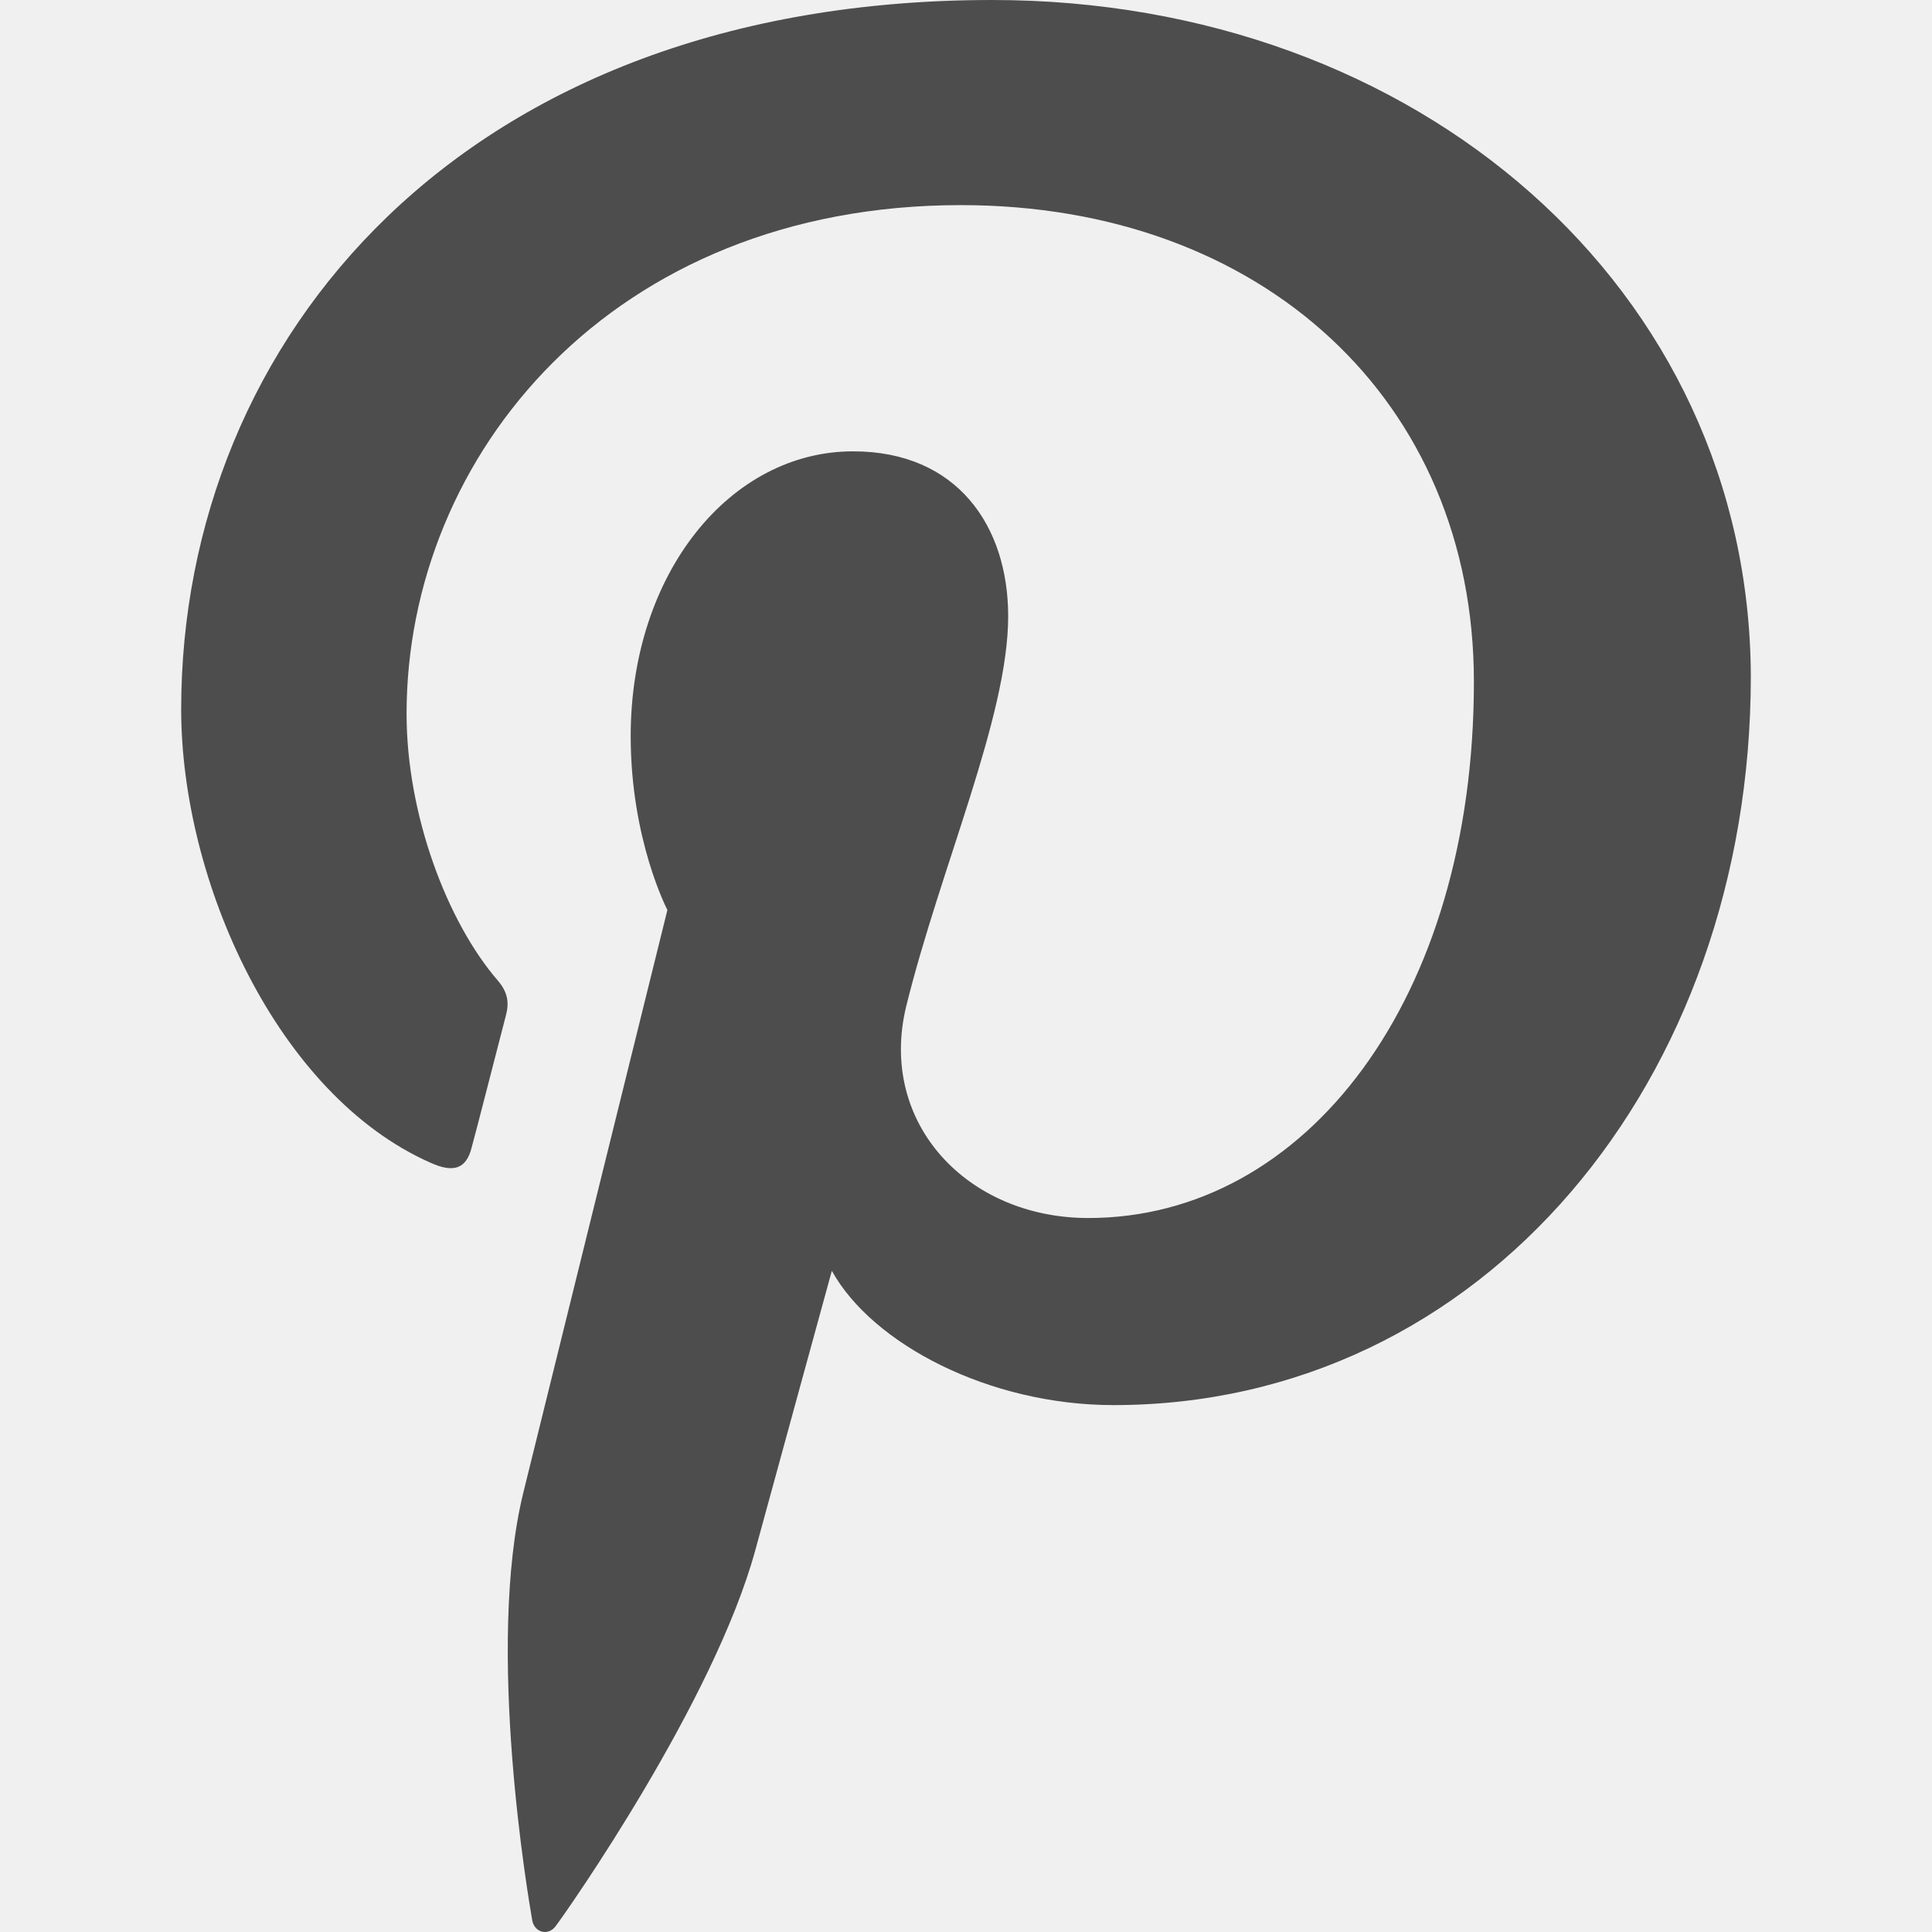
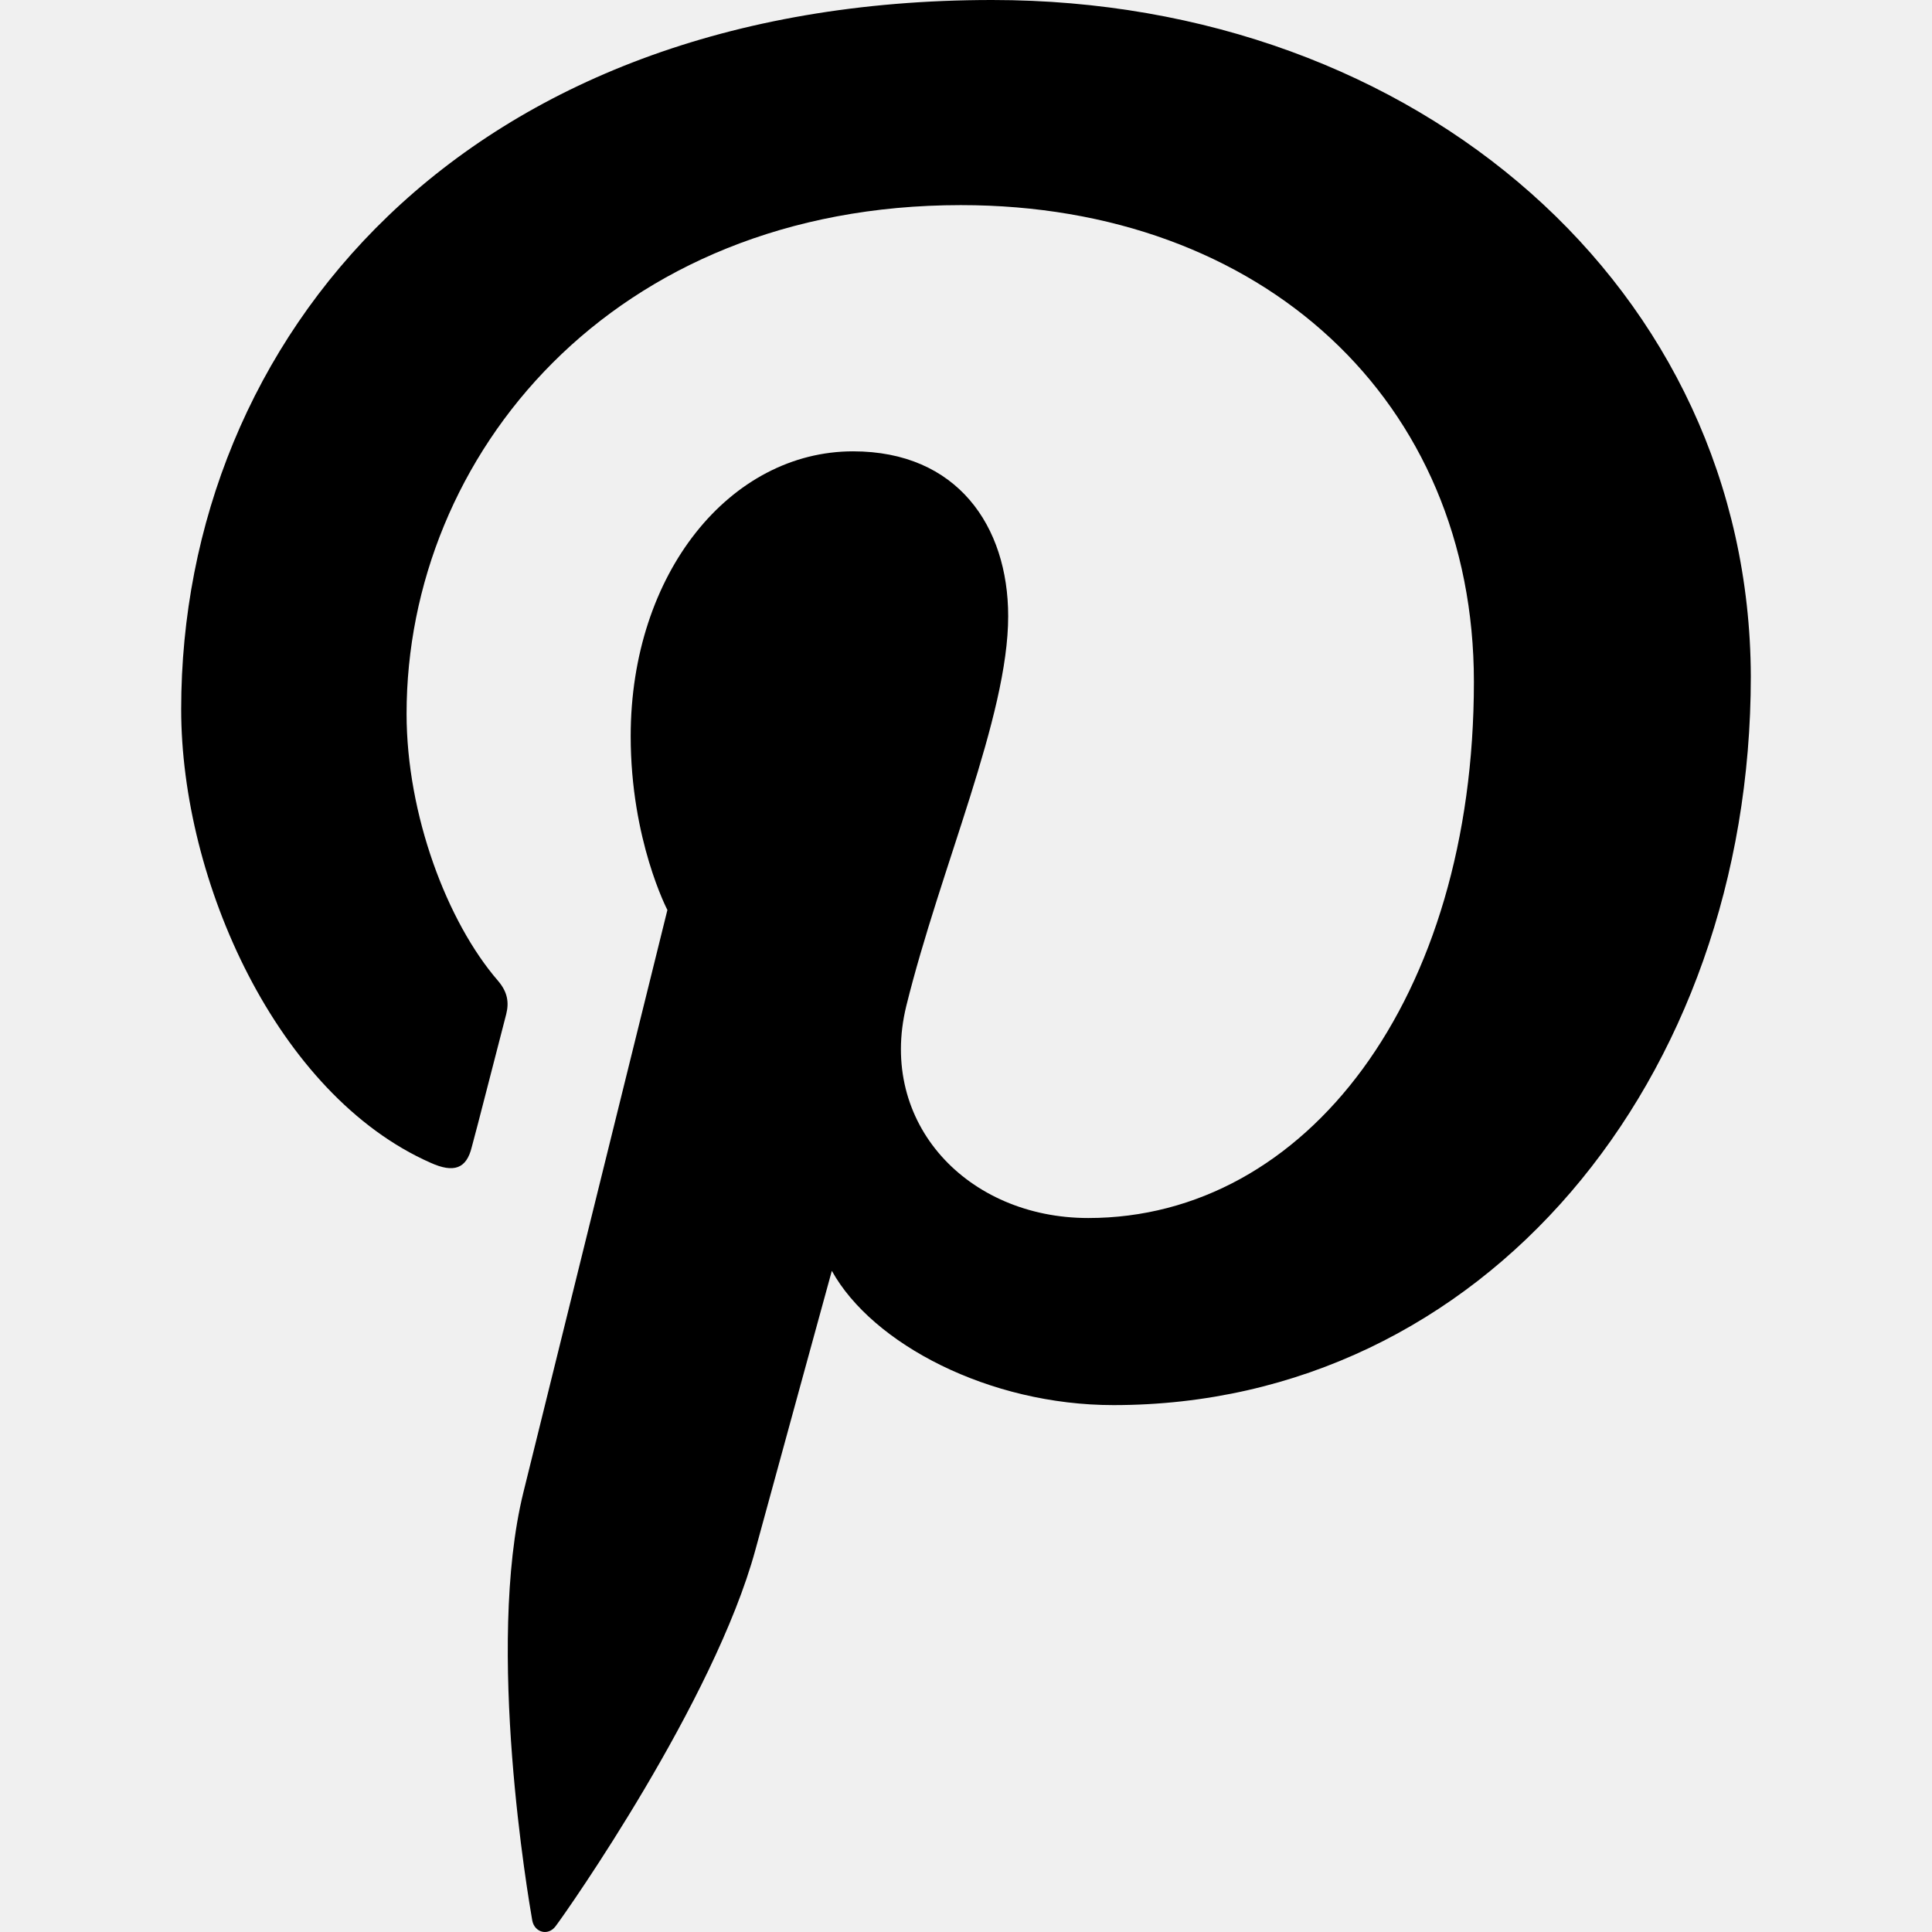
- <svg xmlns="http://www.w3.org/2000/svg" width="18" height="18" viewBox="0 0 18 18" fill="none">
-   <defs>
-     <clipPath id="clip53_1031">
-       <rect id="pinterest 1" width="18" height="18" fill="white" fill-opacity="0" />
-     </clipPath>
-   </defs>
-   <rect id="pinterest 1" width="18" height="18" fill="#FFFFFF" fill-opacity="0" />
-   <g clip-path="url(#clip53_1031)">
-     <path id="Vector" d="M9.244 0C4.312 0 1.688 3.161 1.688 6.609C1.688 8.207 2.581 10.201 4.011 10.833C4.228 10.931 4.346 10.889 4.395 10.688C4.438 10.535 4.625 9.798 4.716 9.45C4.744 9.339 4.729 9.242 4.64 9.138C4.165 8.589 3.788 7.588 3.788 6.65C3.788 4.246 5.699 1.911 8.952 1.911C11.765 1.911 13.732 3.739 13.732 6.352C13.732 9.305 12.17 11.348 10.139 11.348C9.015 11.348 8.178 10.466 8.443 9.375C8.764 8.076 9.393 6.678 9.393 5.741C9.393 4.901 8.918 4.205 7.948 4.205C6.805 4.205 5.876 5.338 5.876 6.859C5.876 7.826 6.218 8.478 6.218 8.478C6.218 8.478 5.086 13.051 4.876 13.905C4.521 15.35 4.924 17.691 4.959 17.893C4.98 18.004 5.105 18.039 5.175 17.948C5.286 17.802 6.654 15.85 7.038 14.439C7.178 13.925 7.75 11.84 7.75 11.84C8.127 12.521 9.215 13.091 10.374 13.091C13.821 13.091 16.312 10.061 16.312 6.301C16.3 2.697 13.215 0 9.244 0Z" fill="#4D4D4D" fill-opacity="1" fill-rule="nonzero" />
-   </g>
+ <svg xmlns="http://www.w3.org/2000/svg" viewBox="0 0 18 18" fill="none">
+   <path id="Vector" d="M9.244 0C4.312 0 1.688 3.161 1.688 6.609C1.688 8.207 2.581 10.201 4.011 10.833C4.228 10.931 4.346 10.889 4.395 10.688C4.438 10.535 4.625 9.798 4.716 9.45C4.744 9.339 4.729 9.242 4.64 9.138C4.165 8.589 3.788 7.588 3.788 6.65C3.788 4.246 5.699 1.911 8.952 1.911C11.765 1.911 13.732 3.739 13.732 6.352C13.732 9.305 12.17 11.348 10.139 11.348C9.015 11.348 8.178 10.466 8.443 9.375C8.764 8.076 9.393 6.678 9.393 5.741C9.393 4.901 8.918 4.205 7.948 4.205C6.805 4.205 5.876 5.338 5.876 6.859C5.876 7.826 6.218 8.478 6.218 8.478C6.218 8.478 5.086 13.051 4.876 13.905C4.521 15.35 4.924 17.691 4.959 17.893C4.98 18.004 5.105 18.039 5.175 17.948C5.286 17.802 6.654 15.85 7.038 14.439C7.178 13.925 7.75 11.84 7.75 11.84C8.127 12.521 9.215 13.091 10.374 13.091C13.821 13.091 16.312 10.061 16.312 6.301C16.3 2.697 13.215 0 9.244 0Z" fill="currentColor" fill-opacity="1" fill-rule="nonzero" />
</svg>
